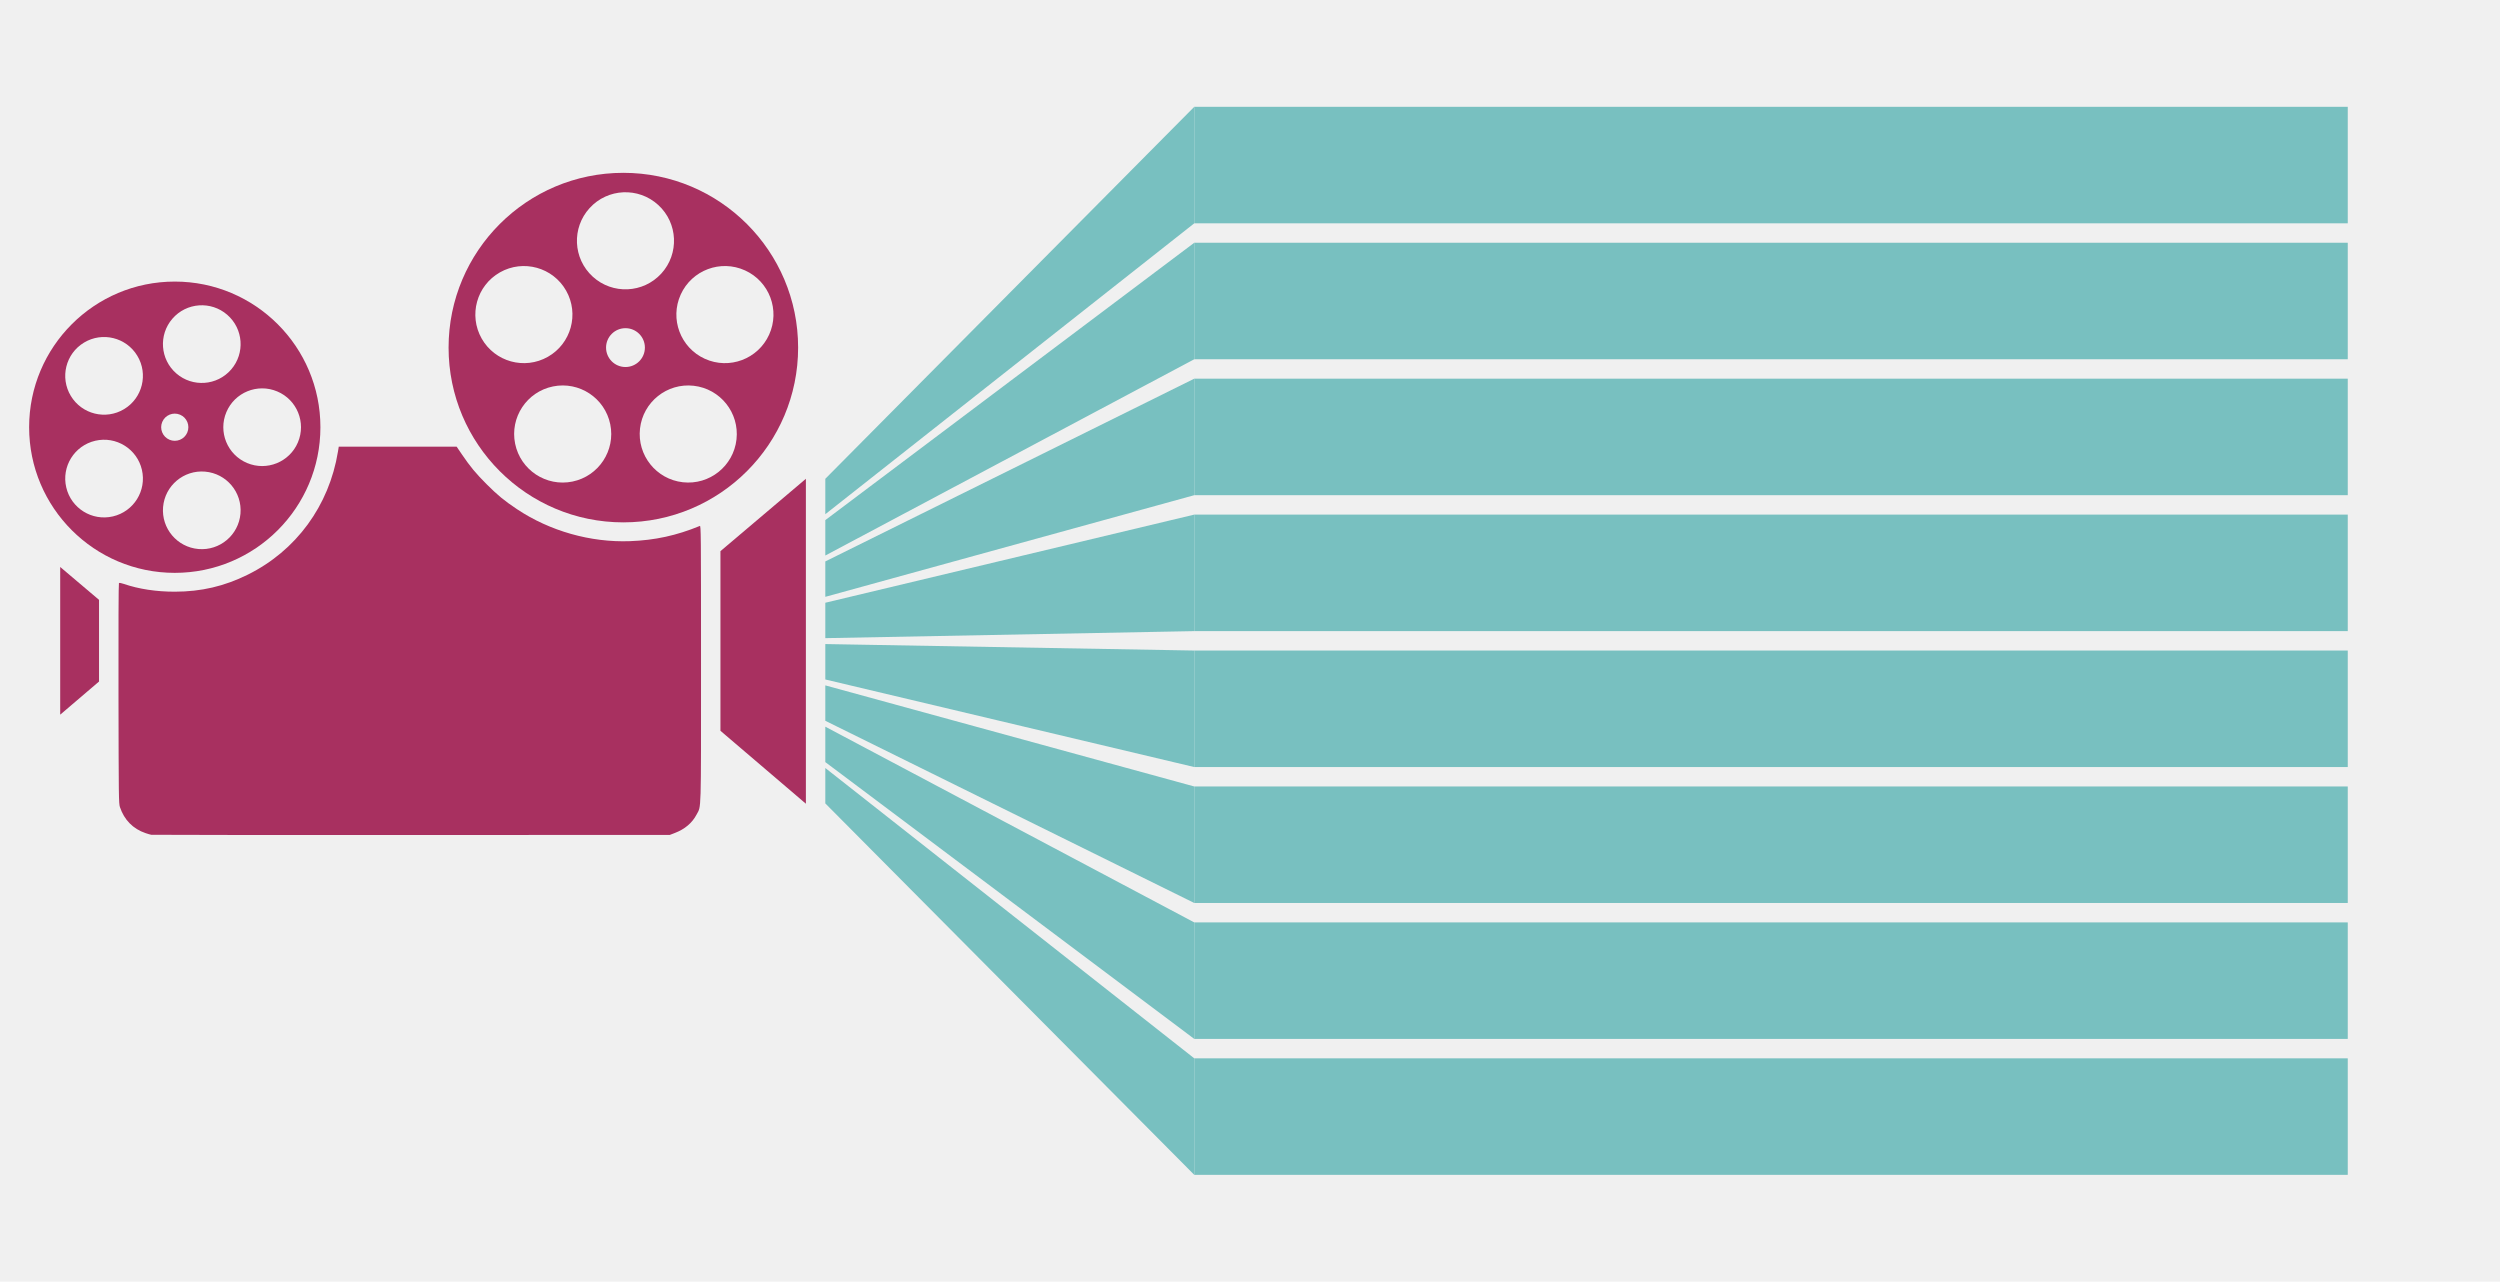
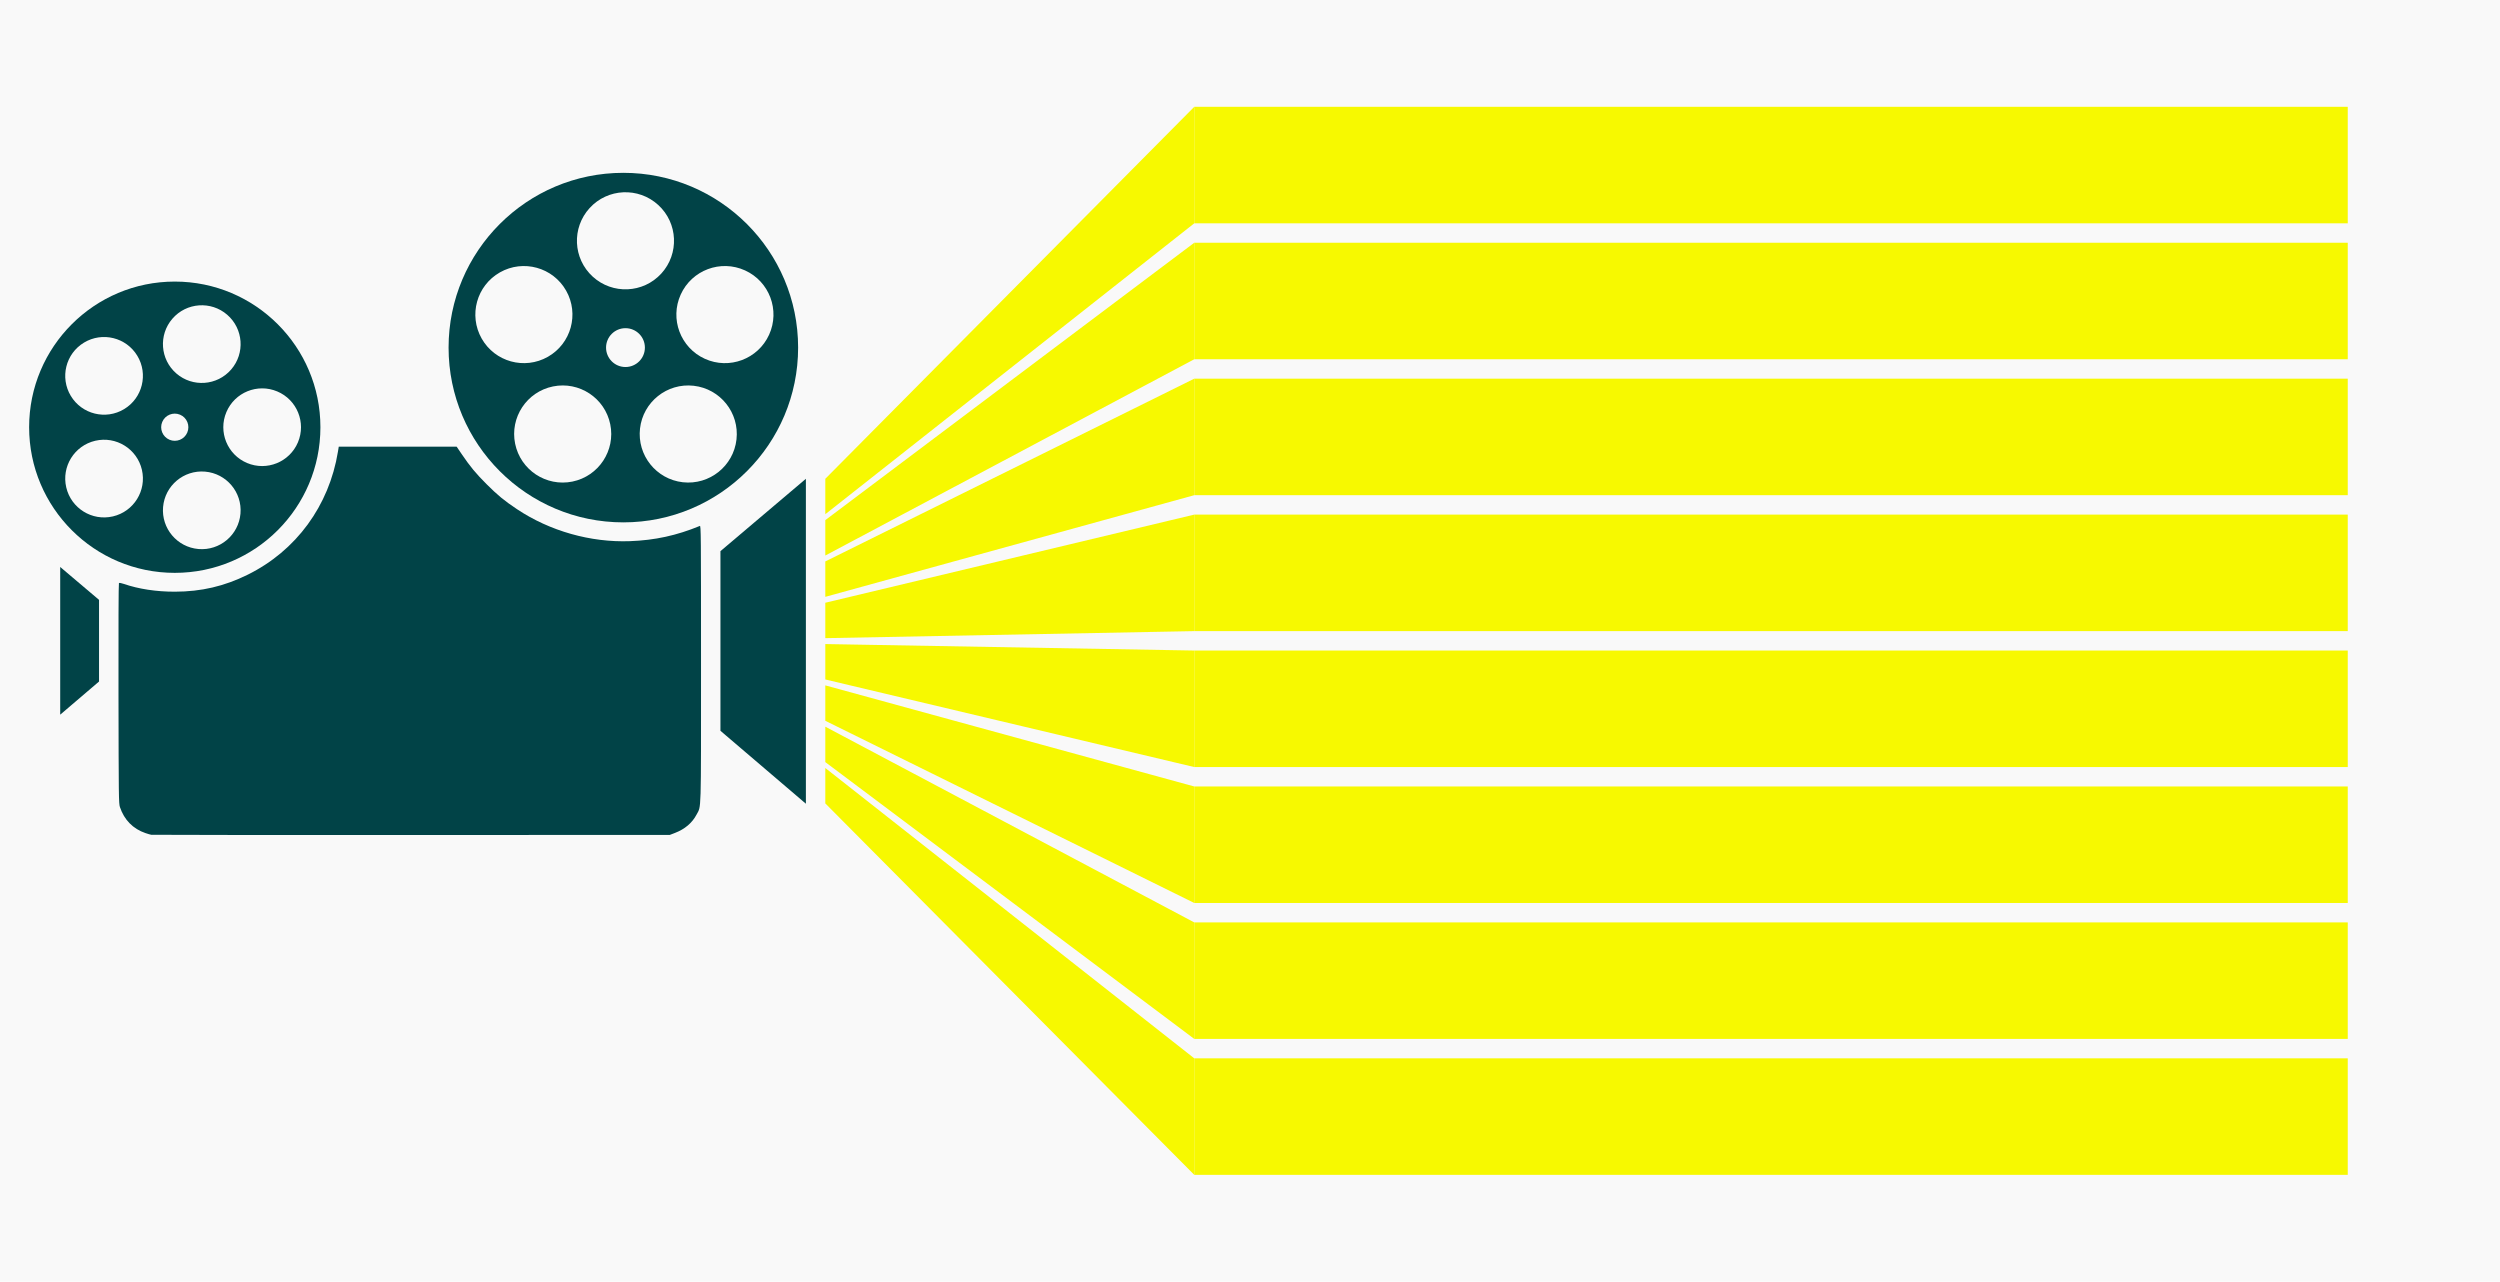
<svg xmlns="http://www.w3.org/2000/svg" width="643.7mm" height="330mm" viewBox="0 0 643.7 330" version="1.1" id="svg1743">
  <defs id="defs1737">
    <filter style="color-interpolation-filters:sRGB" id="filter10159">
      <feFlood flood-opacity="1" flood-color="rgb(0,0,0)" result="flood" id="feFlood10149" />
      <feComposite in="flood" in2="SourceGraphic" operator="in" result="composite1" id="feComposite10151" />
      <feGaussianBlur in="composite1" stdDeviation="1" result="blur" id="feGaussianBlur10153" />
      <feOffset dx="0" dy="0" result="offset" id="feOffset10155" />
      <feComposite in="SourceGraphic" in2="offset" operator="over" result="composite2" id="feComposite10157" />
    </filter>
    <filter style="color-interpolation-filters:sRGB" id="filter10171">
      <feFlood flood-opacity="1" flood-color="rgb(0,0,0)" result="flood" id="feFlood10161" />
      <feComposite in="flood" in2="SourceGraphic" operator="in" result="composite1" id="feComposite10163" />
      <feGaussianBlur in="composite1" stdDeviation="1" result="blur" id="feGaussianBlur10165" />
      <feOffset dx="0" dy="0" result="offset" id="feOffset10167" />
      <feComposite in="SourceGraphic" in2="offset" operator="over" result="composite2" id="feComposite10169" />
    </filter>
    <filter style="color-interpolation-filters:sRGB" id="filter10195">
      <feFlood flood-opacity="1" flood-color="rgb(0,0,0)" result="flood" id="feFlood10185" />
      <feComposite in="flood" in2="SourceGraphic" operator="in" result="composite1" id="feComposite10187" />
      <feGaussianBlur in="composite1" stdDeviation="1" result="blur" id="feGaussianBlur10189" />
      <feOffset dx="0" dy="0" result="offset" id="feOffset10191" />
      <feComposite in="SourceGraphic" in2="offset" operator="over" result="composite2" id="feComposite10193" />
    </filter>
    <filter style="color-interpolation-filters:sRGB" id="filter10291">
      <feFlood flood-opacity="1" flood-color="rgb(0,0,0)" result="flood" id="feFlood10281" />
      <feComposite in="flood" in2="SourceGraphic" operator="out" result="composite1" id="feComposite10283" />
      <feGaussianBlur in="composite1" stdDeviation="1" result="blur" id="feGaussianBlur10285" />
      <feOffset dx="0" dy="0" result="offset" id="feOffset10287" />
      <feComposite in="offset" in2="SourceGraphic" operator="atop" result="composite2" id="feComposite10289" />
    </filter>
    <filter style="color-interpolation-filters:sRGB" id="filter10303">
      <feFlood flood-opacity="1" flood-color="rgb(0,0,0)" result="flood" id="feFlood10293" />
      <feComposite in="flood" in2="SourceGraphic" operator="out" result="composite1" id="feComposite10295" />
      <feGaussianBlur in="composite1" stdDeviation="1" result="blur" id="feGaussianBlur10297" />
      <feOffset dx="0" dy="0" result="offset" id="feOffset10299" />
      <feComposite in="offset" in2="SourceGraphic" operator="atop" result="composite2" id="feComposite10301" />
    </filter>
    <filter style="color-interpolation-filters:sRGB" id="filter10315">
      <feFlood flood-opacity="1" flood-color="rgb(0,0,0)" result="flood" id="feFlood10305" />
      <feComposite in="flood" in2="SourceGraphic" operator="out" result="composite1" id="feComposite10307" />
      <feGaussianBlur in="composite1" stdDeviation="1" result="blur" id="feGaussianBlur10309" />
      <feOffset dx="0" dy="0" result="offset" id="feOffset10311" />
      <feComposite in="offset" in2="SourceGraphic" operator="atop" result="composite2" id="feComposite10313" />
    </filter>
    <filter style="color-interpolation-filters:sRGB" id="filter10327">
      <feFlood flood-opacity="1" flood-color="rgb(0,0,0)" result="flood" id="feFlood10317" />
      <feComposite in="flood" in2="SourceGraphic" operator="out" result="composite1" id="feComposite10319" />
      <feGaussianBlur in="composite1" stdDeviation="1" result="blur" id="feGaussianBlur10321" />
      <feOffset dx="0" dy="0" result="offset" id="feOffset10323" />
      <feComposite in="offset" in2="SourceGraphic" operator="atop" result="composite2" id="feComposite10325" />
    </filter>
    <filter style="color-interpolation-filters:sRGB" id="filter10339">
      <feFlood flood-opacity="1" flood-color="rgb(0,0,0)" result="flood" id="feFlood10329" />
      <feComposite in="flood" in2="SourceGraphic" operator="out" result="composite1" id="feComposite10331" />
      <feGaussianBlur in="composite1" stdDeviation="1" result="blur" id="feGaussianBlur10333" />
      <feOffset dx="0" dy="0" result="offset" id="feOffset10335" />
      <feComposite in="offset" in2="SourceGraphic" operator="atop" result="composite2" id="feComposite10337" />
    </filter>
    <filter style="color-interpolation-filters:sRGB" id="filter10351">
      <feFlood flood-opacity="1" flood-color="rgb(0,0,0)" result="flood" id="feFlood10341" />
      <feComposite in="flood" in2="SourceGraphic" operator="out" result="composite1" id="feComposite10343" />
      <feGaussianBlur in="composite1" stdDeviation="1" result="blur" id="feGaussianBlur10345" />
      <feOffset dx="0" dy="0" result="offset" id="feOffset10347" />
      <feComposite in="offset" in2="SourceGraphic" operator="atop" result="composite2" id="feComposite10349" />
    </filter>
    <filter style="color-interpolation-filters:sRGB" id="filter10207">
      <feFlood flood-opacity="1" flood-color="rgb(0,0,0)" result="flood" id="feFlood10197" />
      <feComposite in="flood" in2="SourceGraphic" operator="in" result="composite1" id="feComposite10199" />
      <feGaussianBlur in="composite1" stdDeviation="1" result="blur" id="feGaussianBlur10201" />
      <feOffset dx="0" dy="0" result="offset" id="feOffset10203" />
      <feComposite in="SourceGraphic" in2="offset" operator="over" result="composite2" id="feComposite10205" />
    </filter>
    <filter style="color-interpolation-filters:sRGB" id="filter10219">
      <feFlood flood-opacity="1" flood-color="rgb(0,0,0)" result="flood" id="feFlood10209" />
      <feComposite in="flood" in2="SourceGraphic" operator="out" result="composite1" id="feComposite10211" />
      <feGaussianBlur in="composite1" stdDeviation="1" result="blur" id="feGaussianBlur10213" />
      <feOffset dx="0" dy="0" result="offset" id="feOffset10215" />
      <feComposite in="offset" in2="SourceGraphic" operator="atop" result="composite2" id="feComposite10217" />
    </filter>
    <filter style="color-interpolation-filters:sRGB" id="filter10231">
      <feFlood flood-opacity="1" flood-color="rgb(0,0,0)" result="flood" id="feFlood10221" />
      <feComposite in="flood" in2="SourceGraphic" operator="out" result="composite1" id="feComposite10223" />
      <feGaussianBlur in="composite1" stdDeviation="1" result="blur" id="feGaussianBlur10225" />
      <feOffset dx="0" dy="0" result="offset" id="feOffset10227" />
      <feComposite in="offset" in2="SourceGraphic" operator="atop" result="composite2" id="feComposite10229" />
    </filter>
    <filter style="color-interpolation-filters:sRGB" id="filter10243">
      <feFlood flood-opacity="1" flood-color="rgb(0,0,0)" result="flood" id="feFlood10233" />
      <feComposite in="flood" in2="SourceGraphic" operator="out" result="composite1" id="feComposite10235" />
      <feGaussianBlur in="composite1" stdDeviation="1" result="blur" id="feGaussianBlur10237" />
      <feOffset dx="0" dy="0" result="offset" id="feOffset10239" />
      <feComposite in="offset" in2="SourceGraphic" operator="atop" result="composite2" id="feComposite10241" />
    </filter>
    <filter style="color-interpolation-filters:sRGB" id="filter10255">
      <feFlood flood-opacity="1" flood-color="rgb(0,0,0)" result="flood" id="feFlood10245" />
      <feComposite in="flood" in2="SourceGraphic" operator="out" result="composite1" id="feComposite10247" />
      <feGaussianBlur in="composite1" stdDeviation="1" result="blur" id="feGaussianBlur10249" />
      <feOffset dx="0" dy="0" result="offset" id="feOffset10251" />
      <feComposite in="offset" in2="SourceGraphic" operator="atop" result="composite2" id="feComposite10253" />
    </filter>
    <filter style="color-interpolation-filters:sRGB" id="filter10267">
      <feFlood flood-opacity="1" flood-color="rgb(0,0,0)" result="flood" id="feFlood10257" />
      <feComposite in="flood" in2="SourceGraphic" operator="out" result="composite1" id="feComposite10259" />
      <feGaussianBlur in="composite1" stdDeviation="1" result="blur" id="feGaussianBlur10261" />
      <feOffset dx="0" dy="0" result="offset" id="feOffset10263" />
      <feComposite in="offset" in2="SourceGraphic" operator="atop" result="composite2" id="feComposite10265" />
    </filter>
    <filter style="color-interpolation-filters:sRGB" id="filter10279">
      <feFlood flood-opacity="1" flood-color="rgb(0,0,0)" result="flood" id="feFlood10269" />
      <feComposite in="flood" in2="SourceGraphic" operator="out" result="composite1" id="feComposite10271" />
      <feGaussianBlur in="composite1" stdDeviation="1" result="blur" id="feGaussianBlur10273" />
      <feOffset dx="0" dy="0" result="offset" id="feOffset10275" />
      <feComposite in="offset" in2="SourceGraphic" operator="atop" result="composite2" id="feComposite10277" />
    </filter>
    <filter style="color-interpolation-filters:sRGB" id="filter10639">
      <feFlood flood-opacity="1" flood-color="rgb(0,0,0)" result="flood" id="feFlood10629" />
      <feComposite in="flood" in2="SourceGraphic" operator="in" result="composite1" id="feComposite10631" />
      <feGaussianBlur in="composite1" stdDeviation="1" result="blur" id="feGaussianBlur10633" />
      <feOffset dx="0" dy="0" result="offset" id="feOffset10635" />
      <feComposite in="SourceGraphic" in2="offset" operator="over" result="composite2" id="feComposite10637" />
    </filter>
    <filter style="color-interpolation-filters:sRGB" id="filter10363">
      <feFlood flood-opacity="1" flood-color="rgb(0,0,0)" result="flood" id="feFlood10353" />
      <feComposite in="flood" in2="SourceGraphic" operator="out" result="composite1" id="feComposite10355" />
      <feGaussianBlur in="composite1" stdDeviation="0.5" result="blur" id="feGaussianBlur10357" />
      <feOffset dx="0" dy="0" result="offset" id="feOffset10359" />
      <feComposite in="offset" in2="SourceGraphic" operator="atop" result="composite2" id="feComposite10361" />
    </filter>
    <filter style="color-interpolation-filters:sRGB" id="filter10627">
      <feFlood flood-opacity="1" flood-color="rgb(0,0,0)" result="flood" id="feFlood10617" />
      <feComposite in="flood" in2="SourceGraphic" operator="out" result="composite1" id="feComposite10619" />
      <feGaussianBlur in="composite1" stdDeviation="0.2" result="blur" id="feGaussianBlur10621" />
      <feOffset dx="0" dy="0" result="offset" id="feOffset10623" />
      <feComposite in="offset" in2="SourceGraphic" operator="atop" result="composite2" id="feComposite10625" />
    </filter>
    <filter style="color-interpolation-filters:sRGB" id="filter10399">
      <feFlood flood-opacity="1" flood-color="rgb(0,0,0)" result="flood" id="feFlood10389" />
      <feComposite in="flood" in2="SourceGraphic" operator="in" result="composite1" id="feComposite10391" />
      <feGaussianBlur in="composite1" stdDeviation="1" result="blur" id="feGaussianBlur10393" />
      <feOffset dx="0" dy="0" result="offset" id="feOffset10395" />
      <feComposite in="SourceGraphic" in2="offset" operator="over" result="composite2" id="feComposite10397" />
    </filter>
    <filter style="color-interpolation-filters:sRGB" id="filter10159-9">
      <feFlood flood-opacity="1" flood-color="rgb(0,0,0)" result="flood" id="feFlood10149-5" />
      <feComposite in="flood" in2="SourceGraphic" operator="in" result="composite1" id="feComposite10151-9" />
      <feGaussianBlur in="composite1" stdDeviation="1" result="blur" id="feGaussianBlur10153-7" />
      <feOffset dx="0" dy="0" result="offset" id="feOffset10155-9" />
      <feComposite in="SourceGraphic" in2="offset" operator="over" result="composite2" id="feComposite10157-9" />
    </filter>
    <filter style="color-interpolation-filters:sRGB" id="filter10171-0">
      <feFlood flood-opacity="1" flood-color="rgb(0,0,0)" result="flood" id="feFlood10161-5" />
      <feComposite in="flood" in2="SourceGraphic" operator="in" result="composite1" id="feComposite10163-2" />
      <feGaussianBlur in="composite1" stdDeviation="1" result="blur" id="feGaussianBlur10165-1" />
      <feOffset dx="0" dy="0" result="offset" id="feOffset10167-0" />
      <feComposite in="SourceGraphic" in2="offset" operator="over" result="composite2" id="feComposite10169-2" />
    </filter>
    <filter style="color-interpolation-filters:sRGB" id="filter10195-0">
      <feFlood flood-opacity="1" flood-color="rgb(0,0,0)" result="flood" id="feFlood10185-6" />
      <feComposite in="flood" in2="SourceGraphic" operator="in" result="composite1" id="feComposite10187-3" />
      <feGaussianBlur in="composite1" stdDeviation="1" result="blur" id="feGaussianBlur10189-6" />
      <feOffset dx="0" dy="0" result="offset" id="feOffset10191-9" />
      <feComposite in="SourceGraphic" in2="offset" operator="over" result="composite2" id="feComposite10193-4" />
    </filter>
    <filter style="color-interpolation-filters:sRGB" id="filter10291-8">
      <feFlood flood-opacity="1" flood-color="rgb(0,0,0)" result="flood" id="feFlood10281-4" />
      <feComposite in="flood" in2="SourceGraphic" operator="out" result="composite1" id="feComposite10283-0" />
      <feGaussianBlur in="composite1" stdDeviation="1" result="blur" id="feGaussianBlur10285-8" />
      <feOffset dx="0" dy="0" result="offset" id="feOffset10287-4" />
      <feComposite in="offset" in2="SourceGraphic" operator="atop" result="composite2" id="feComposite10289-4" />
    </filter>
    <filter style="color-interpolation-filters:sRGB" id="filter10303-8">
      <feFlood flood-opacity="1" flood-color="rgb(0,0,0)" result="flood" id="feFlood10293-2" />
      <feComposite in="flood" in2="SourceGraphic" operator="out" result="composite1" id="feComposite10295-4" />
      <feGaussianBlur in="composite1" stdDeviation="1" result="blur" id="feGaussianBlur10297-2" />
      <feOffset dx="0" dy="0" result="offset" id="feOffset10299-7" />
      <feComposite in="offset" in2="SourceGraphic" operator="atop" result="composite2" id="feComposite10301-7" />
    </filter>
    <filter style="color-interpolation-filters:sRGB" id="filter10315-9">
      <feFlood flood-opacity="1" flood-color="rgb(0,0,0)" result="flood" id="feFlood10305-9" />
      <feComposite in="flood" in2="SourceGraphic" operator="out" result="composite1" id="feComposite10307-3" />
      <feGaussianBlur in="composite1" stdDeviation="1" result="blur" id="feGaussianBlur10309-9" />
      <feOffset dx="0" dy="0" result="offset" id="feOffset10311-8" />
      <feComposite in="offset" in2="SourceGraphic" operator="atop" result="composite2" id="feComposite10313-4" />
    </filter>
    <filter style="color-interpolation-filters:sRGB" id="filter10327-0">
      <feFlood flood-opacity="1" flood-color="rgb(0,0,0)" result="flood" id="feFlood10317-8" />
      <feComposite in="flood" in2="SourceGraphic" operator="out" result="composite1" id="feComposite10319-0" />
      <feGaussianBlur in="composite1" stdDeviation="1" result="blur" id="feGaussianBlur10321-5" />
      <feOffset dx="0" dy="0" result="offset" id="feOffset10323-9" />
      <feComposite in="offset" in2="SourceGraphic" operator="atop" result="composite2" id="feComposite10325-0" />
    </filter>
    <filter style="color-interpolation-filters:sRGB" id="filter10339-9">
      <feFlood flood-opacity="1" flood-color="rgb(0,0,0)" result="flood" id="feFlood10329-1" />
      <feComposite in="flood" in2="SourceGraphic" operator="out" result="composite1" id="feComposite10331-8" />
      <feGaussianBlur in="composite1" stdDeviation="1" result="blur" id="feGaussianBlur10333-2" />
      <feOffset dx="0" dy="0" result="offset" id="feOffset10335-8" />
      <feComposite in="offset" in2="SourceGraphic" operator="atop" result="composite2" id="feComposite10337-7" />
    </filter>
    <filter style="color-interpolation-filters:sRGB" id="filter10351-6">
      <feFlood flood-opacity="1" flood-color="rgb(0,0,0)" result="flood" id="feFlood10341-8" />
      <feComposite in="flood" in2="SourceGraphic" operator="out" result="composite1" id="feComposite10343-4" />
      <feGaussianBlur in="composite1" stdDeviation="1" result="blur" id="feGaussianBlur10345-8" />
      <feOffset dx="0" dy="0" result="offset" id="feOffset10347-9" />
      <feComposite in="offset" in2="SourceGraphic" operator="atop" result="composite2" id="feComposite10349-8" />
    </filter>
    <filter style="color-interpolation-filters:sRGB" id="filter10207-3">
      <feFlood flood-opacity="1" flood-color="rgb(0,0,0)" result="flood" id="feFlood10197-7" />
      <feComposite in="flood" in2="SourceGraphic" operator="in" result="composite1" id="feComposite10199-0" />
      <feGaussianBlur in="composite1" stdDeviation="1" result="blur" id="feGaussianBlur10201-7" />
      <feOffset dx="0" dy="0" result="offset" id="feOffset10203-1" />
      <feComposite in="SourceGraphic" in2="offset" operator="over" result="composite2" id="feComposite10205-9" />
    </filter>
    <filter style="color-interpolation-filters:sRGB" id="filter10219-6">
      <feFlood flood-opacity="1" flood-color="rgb(0,0,0)" result="flood" id="feFlood10209-3" />
      <feComposite in="flood" in2="SourceGraphic" operator="out" result="composite1" id="feComposite10211-0" />
      <feGaussianBlur in="composite1" stdDeviation="1" result="blur" id="feGaussianBlur10213-1" />
      <feOffset dx="0" dy="0" result="offset" id="feOffset10215-4" />
      <feComposite in="offset" in2="SourceGraphic" operator="atop" result="composite2" id="feComposite10217-8" />
    </filter>
    <filter style="color-interpolation-filters:sRGB" id="filter10231-6">
      <feFlood flood-opacity="1" flood-color="rgb(0,0,0)" result="flood" id="feFlood10221-6" />
      <feComposite in="flood" in2="SourceGraphic" operator="out" result="composite1" id="feComposite10223-6" />
      <feGaussianBlur in="composite1" stdDeviation="1" result="blur" id="feGaussianBlur10225-6" />
      <feOffset dx="0" dy="0" result="offset" id="feOffset10227-1" />
      <feComposite in="offset" in2="SourceGraphic" operator="atop" result="composite2" id="feComposite10229-7" />
    </filter>
    <filter style="color-interpolation-filters:sRGB" id="filter10243-8">
      <feFlood flood-opacity="1" flood-color="rgb(0,0,0)" result="flood" id="feFlood10233-2" />
      <feComposite in="flood" in2="SourceGraphic" operator="out" result="composite1" id="feComposite10235-9" />
      <feGaussianBlur in="composite1" stdDeviation="1" result="blur" id="feGaussianBlur10237-6" />
      <feOffset dx="0" dy="0" result="offset" id="feOffset10239-5" />
      <feComposite in="offset" in2="SourceGraphic" operator="atop" result="composite2" id="feComposite10241-9" />
    </filter>
    <filter style="color-interpolation-filters:sRGB" id="filter10255-4">
      <feFlood flood-opacity="1" flood-color="rgb(0,0,0)" result="flood" id="feFlood10245-3" />
      <feComposite in="flood" in2="SourceGraphic" operator="out" result="composite1" id="feComposite10247-7" />
      <feGaussianBlur in="composite1" stdDeviation="1" result="blur" id="feGaussianBlur10249-8" />
      <feOffset dx="0" dy="0" result="offset" id="feOffset10251-2" />
      <feComposite in="offset" in2="SourceGraphic" operator="atop" result="composite2" id="feComposite10253-8" />
    </filter>
    <filter style="color-interpolation-filters:sRGB" id="filter10267-8">
      <feFlood flood-opacity="1" flood-color="rgb(0,0,0)" result="flood" id="feFlood10257-7" />
      <feComposite in="flood" in2="SourceGraphic" operator="out" result="composite1" id="feComposite10259-6" />
      <feGaussianBlur in="composite1" stdDeviation="1" result="blur" id="feGaussianBlur10261-0" />
      <feOffset dx="0" dy="0" result="offset" id="feOffset10263-4" />
      <feComposite in="offset" in2="SourceGraphic" operator="atop" result="composite2" id="feComposite10265-9" />
    </filter>
    <filter style="color-interpolation-filters:sRGB" id="filter10279-1">
      <feFlood flood-opacity="1" flood-color="rgb(0,0,0)" result="flood" id="feFlood10269-2" />
      <feComposite in="flood" in2="SourceGraphic" operator="out" result="composite1" id="feComposite10271-2" />
      <feGaussianBlur in="composite1" stdDeviation="1" result="blur" id="feGaussianBlur10273-2" />
      <feOffset dx="0" dy="0" result="offset" id="feOffset10275-4" />
      <feComposite in="offset" in2="SourceGraphic" operator="atop" result="composite2" id="feComposite10277-6" />
    </filter>
    <filter style="color-interpolation-filters:sRGB" id="filter10639-0">
      <feFlood flood-opacity="1" flood-color="rgb(0,0,0)" result="flood" id="feFlood10629-2" />
      <feComposite in="flood" in2="SourceGraphic" operator="in" result="composite1" id="feComposite10631-3" />
      <feGaussianBlur in="composite1" stdDeviation="1" result="blur" id="feGaussianBlur10633-9" />
      <feOffset dx="0" dy="0" result="offset" id="feOffset10635-8" />
      <feComposite in="SourceGraphic" in2="offset" operator="over" result="composite2" id="feComposite10637-6" />
    </filter>
    <filter style="color-interpolation-filters:sRGB" id="filter10363-8">
      <feFlood flood-opacity="1" flood-color="rgb(0,0,0)" result="flood" id="feFlood10353-6" />
      <feComposite in="flood" in2="SourceGraphic" operator="out" result="composite1" id="feComposite10355-9" />
      <feGaussianBlur in="composite1" stdDeviation="0.5" result="blur" id="feGaussianBlur10357-7" />
      <feOffset dx="0" dy="0" result="offset" id="feOffset10359-2" />
      <feComposite in="offset" in2="SourceGraphic" operator="atop" result="composite2" id="feComposite10361-6" />
    </filter>
    <filter style="color-interpolation-filters:sRGB" id="filter10627-8">
      <feFlood flood-opacity="1" flood-color="rgb(0,0,0)" result="flood" id="feFlood10617-8" />
      <feComposite in="flood" in2="SourceGraphic" operator="out" result="composite1" id="feComposite10619-9" />
      <feGaussianBlur in="composite1" stdDeviation="0.2" result="blur" id="feGaussianBlur10621-8" />
      <feOffset dx="0" dy="0" result="offset" id="feOffset10623-8" />
      <feComposite in="offset" in2="SourceGraphic" operator="atop" result="composite2" id="feComposite10625-1" />
    </filter>
  </defs>
  <g id="layer1" transform="translate(320.3381,16.16667)">
-     <rect style="opacity:1;fill:#f0f0f0;fill-opacity:1;fill-rule:nonzero;stroke-width:0.265;paint-order:stroke fill markers;" id="rect3083" width="643.7" height="330" x="-320.338" y="-16.167" />
-     <g transform="translate(-309.8381,26.3333)" style="display:inline;" id="g5594">
-       <g id="g5349" style="">
-         <path id="path5083" d="m 5,141.515 v -38.03 l 10,8.468 v 21.025 z" style="fill:#a83060;fill-opacity:1;fill-rule:evenodd;stroke:none;stroke-width:0.265px;stroke-linecap:butt;stroke-linejoin:miter;stroke-opacity:1;" />
-         <rect style="display:none;opacity:1;fill:#f03c02;fill-opacity:1;fill-rule:nonzero;stroke:none;stroke-width:0.1;stroke-linecap:round;stroke-linejoin:round;stroke-miterlimit:4;stroke-dasharray:none;stroke-dashoffset:0;stroke-opacity:1;paint-order:markers stroke fill;" id="rect1475" width="150" height="100" x="20" y="72.5" ry="10" rx="10" />
-         <path style="fill:#a83060;fill-opacity:1;fill-rule:evenodd;stroke:none;stroke-width:0.265px;stroke-linecap:butt;stroke-linejoin:miter;stroke-opacity:1;" d="M 197,164.446 V 80.779 L 175,99.41 v 46.255 z" id="path1487" />
+     <rect style="opacity:1;fill:#f9f9f9;fill-opacity:1;fill-rule:nonzero;stroke-width:0.265;paint-order:stroke fill markers" id="rect3083" width="643.7" height="330" x="-320.338" y="-16.167" />
+     <g transform="translate(-309.8381,26.3333)" style="display:inline" id="g5594">
+       <g id="g5349">
+         <path id="path5083" d="m 5,141.515 v -38.03 l 10,8.468 v 21.025 z" style="fill:#014347;fill-opacity:1;fill-rule:evenodd;stroke:none;stroke-width:0.265px;stroke-linecap:butt;stroke-linejoin:miter;stroke-opacity:1" />
+         <rect style="display:none;opacity:1;fill:#f03c02;fill-opacity:1;fill-rule:nonzero;stroke:none;stroke-width:0.1;stroke-linecap:round;stroke-linejoin:round;stroke-miterlimit:4;stroke-dasharray:none;stroke-dashoffset:0;stroke-opacity:1;paint-order:markers stroke fill" id="rect1475" width="150" height="100" x="20" y="72.5" ry="10" rx="10" />
+         <path style="fill:#014347;fill-opacity:1;fill-rule:evenodd;stroke:none;stroke-width:0.265px;stroke-linecap:butt;stroke-linejoin:miter;stroke-opacity:1" d="M 197,164.446 V 80.779 L 175,99.41 v 46.255 z" id="path1487" />
      </g>
-       <g id="g5454" style="">
-         <circle style="opacity:1;fill:#f0f0f0;fill-opacity:1;fill-rule:nonzero;stroke:none;stroke-width:0.1;stroke-linecap:round;stroke-linejoin:round;stroke-miterlimit:4;stroke-dasharray:none;stroke-dashoffset:0;stroke-opacity:1;paint-order:markers stroke fill;" id="path5336" cx="34.5" cy="67.5" r="42.5" />
-         <circle r="37.5" cy="67.5" cx="34.5" id="circle5338" style="opacity:1;fill:#a83060;fill-opacity:1;fill-rule:nonzero;stroke:none;stroke-width:0.1;stroke-linecap:round;stroke-linejoin:round;stroke-miterlimit:4;stroke-dasharray:none;stroke-dashoffset:0;stroke-opacity:1;paint-order:markers stroke fill;" />
-         <circle r="3.5" cy="-58.028" cx="48.778" id="circle1029" style="opacity:1;fill:#f0f0f0;fill-opacity:1;fill-rule:nonzero;stroke:none;stroke-width:5;stroke-linecap:round;stroke-linejoin:round;stroke-miterlimit:4;stroke-dasharray:none;stroke-dashoffset:0;stroke-opacity:1;paint-order:markers stroke fill;" transform="rotate(112.8776)" />
-         <circle r="10" cy="-78.758" cx="40.031" id="circle1025" style="opacity:1;fill:#f0f0f0;fill-opacity:1;fill-rule:nonzero;stroke:none;stroke-width:5;stroke-linecap:round;stroke-linejoin:round;stroke-miterlimit:4;stroke-dasharray:none;stroke-dashoffset:0;stroke-opacity:1;paint-order:markers stroke fill;" transform="rotate(112.8776)" />
-         <circle transform="rotate(40.87761)" style="opacity:1;fill:#f0f0f0;fill-opacity:1;fill-rule:nonzero;stroke:none;stroke-width:5;stroke-linecap:round;stroke-linejoin:round;stroke-miterlimit:4;stroke-dasharray:none;stroke-dashoffset:0;stroke-opacity:1;paint-order:markers stroke fill;" id="circle5414" cx="61.514" cy="7.729" r="10" />
-         <circle transform="rotate(-31.12239)" style="opacity:1;fill:#f0f0f0;fill-opacity:1;fill-rule:nonzero;stroke:none;stroke-width:5;stroke-linecap:round;stroke-linejoin:round;stroke-miterlimit:4;stroke-dasharray:none;stroke-dashoffset:0;stroke-opacity:1;paint-order:markers stroke fill;" id="circle5428" cx="-14.102" cy="54.886" r="10" />
-         <circle r="10" cy="-2.456" cx="-82.317" id="circle5422" style="opacity:1;fill:#f0f0f0;fill-opacity:1;fill-rule:nonzero;stroke:none;stroke-width:5;stroke-linecap:round;stroke-linejoin:round;stroke-miterlimit:4;stroke-dasharray:none;stroke-dashoffset:0;stroke-opacity:1;paint-order:markers stroke fill;" transform="rotate(-103.1224)" />
-         <circle r="10" cy="-85.052" cx="-48.862" id="circle5434" style="opacity:1;fill:#f0f0f0;fill-opacity:1;fill-rule:nonzero;stroke:none;stroke-width:5;stroke-linecap:round;stroke-linejoin:round;stroke-miterlimit:4;stroke-dasharray:none;stroke-dashoffset:0;stroke-opacity:1;paint-order:markers stroke fill;" transform="rotate(-175.1224)" />
+       <g id="g5454">
+         <circle style="opacity:1;fill:#f9f9f9;fill-opacity:1;fill-rule:nonzero;stroke:none;stroke-width:0.1;stroke-linecap:round;stroke-linejoin:round;stroke-miterlimit:4;stroke-dasharray:none;stroke-dashoffset:0;stroke-opacity:1;paint-order:markers stroke fill" id="path5336" cx="34.5" cy="67.5" r="42.5" />
+         <circle r="37.5" cy="67.5" cx="34.5" id="circle5338" style="opacity:1;fill:#014347;fill-opacity:1;fill-rule:nonzero;stroke:none;stroke-width:0.1;stroke-linecap:round;stroke-linejoin:round;stroke-miterlimit:4;stroke-dasharray:none;stroke-dashoffset:0;stroke-opacity:1;paint-order:markers stroke fill" />
+         <circle r="3.5" cy="-58.028" cx="48.778" id="circle1029" style="opacity:1;fill:#f9f9f9;fill-opacity:1;fill-rule:nonzero;stroke:none;stroke-width:5;stroke-linecap:round;stroke-linejoin:round;stroke-miterlimit:4;stroke-dasharray:none;stroke-dashoffset:0;stroke-opacity:1;paint-order:markers stroke fill" transform="rotate(112.8776)" />
+         <circle r="10" cy="-78.758" cx="40.031" id="circle1025" style="opacity:1;fill:#f9f9f9;fill-opacity:1;fill-rule:nonzero;stroke:none;stroke-width:5;stroke-linecap:round;stroke-linejoin:round;stroke-miterlimit:4;stroke-dasharray:none;stroke-dashoffset:0;stroke-opacity:1;paint-order:markers stroke fill" transform="rotate(112.8776)" />
+         <circle transform="rotate(40.87761)" style="opacity:1;fill:#f9f9f9;fill-opacity:1;fill-rule:nonzero;stroke:none;stroke-width:5;stroke-linecap:round;stroke-linejoin:round;stroke-miterlimit:4;stroke-dasharray:none;stroke-dashoffset:0;stroke-opacity:1;paint-order:markers stroke fill" id="circle5414" cx="61.514" cy="7.729" r="10" />
+         <circle transform="rotate(-31.12239)" style="opacity:1;fill:#f9f9f9;fill-opacity:1;fill-rule:nonzero;stroke:none;stroke-width:5;stroke-linecap:round;stroke-linejoin:round;stroke-miterlimit:4;stroke-dasharray:none;stroke-dashoffset:0;stroke-opacity:1;paint-order:markers stroke fill" id="circle5428" cx="-14.102" cy="54.886" r="10" />
+         <circle r="10" cy="-2.456" cx="-82.317" id="circle5422" style="opacity:1;fill:#f9f9f9;fill-opacity:1;fill-rule:nonzero;stroke:none;stroke-width:5;stroke-linecap:round;stroke-linejoin:round;stroke-miterlimit:4;stroke-dasharray:none;stroke-dashoffset:0;stroke-opacity:1;paint-order:markers stroke fill" transform="rotate(-103.1224)" />
+         <circle r="10" cy="-85.052" cx="-48.862" id="circle5434" style="opacity:1;fill:#f9f9f9;fill-opacity:1;fill-rule:nonzero;stroke:none;stroke-width:5;stroke-linecap:round;stroke-linejoin:round;stroke-miterlimit:4;stroke-dasharray:none;stroke-dashoffset:0;stroke-opacity:1;paint-order:markers stroke fill" transform="rotate(-175.1224)" />
      </g>
-       <g id="g5402" style="">
-         <circle style="opacity:1;fill:#f0f0f0;fill-opacity:1;fill-rule:nonzero;stroke:none;stroke-width:0.1;stroke-linecap:round;stroke-linejoin:round;stroke-miterlimit:4;stroke-dasharray:none;stroke-dashoffset:0;stroke-opacity:1;paint-order:markers stroke fill;" id="path5097" cx="150" cy="47" r="50" />
-         <circle r="45" cy="47" cx="150" id="circle5340" style="opacity:1;fill:#a83060;fill-opacity:1;fill-rule:nonzero;stroke:none;stroke-width:0.1;stroke-linecap:round;stroke-linejoin:round;stroke-miterlimit:4;stroke-dasharray:none;stroke-dashoffset:0;stroke-opacity:1;paint-order:markers stroke fill;" />
-         <circle style="opacity:1;fill:#f0f0f0;fill-opacity:1;fill-rule:nonzero;stroke:none;stroke-width:5;stroke-linecap:round;stroke-linejoin:round;stroke-miterlimit:4;stroke-dasharray:none;stroke-dashoffset:0;stroke-opacity:1;paint-order:markers stroke fill;" id="path925" cx="150.547" cy="47" r="5" />
-         <circle id="circle5381" style="opacity:1;fill:#f0f0f0;fill-opacity:1;fill-rule:nonzero;stroke:none;stroke-width:5;stroke-linecap:round;stroke-linejoin:round;stroke-miterlimit:4;stroke-dasharray:none;stroke-dashoffset:0;stroke-opacity:1;paint-order:markers stroke fill;" transform="rotate(-155.5691)" cx="-176.306" cy="37.802" r="12.5" />
-         <circle id="circle933" style="opacity:1;fill:#f0f0f0;fill-opacity:1;fill-rule:nonzero;stroke:none;stroke-width:5;stroke-linecap:round;stroke-linejoin:round;stroke-miterlimit:4;stroke-dasharray:none;stroke-dashoffset:0;stroke-opacity:1;paint-order:markers stroke fill;" transform="rotate(132.4309)" cx="-87.181" cy="-124.274" r="12.5" />
-         <circle r="12.5" cy="-89.192" cx="94.872" transform="rotate(60.43086)" style="opacity:1;fill:#f0f0f0;fill-opacity:1;fill-rule:nonzero;stroke:none;stroke-width:5;stroke-linecap:round;stroke-linejoin:round;stroke-miterlimit:4;stroke-dasharray:none;stroke-dashoffset:0;stroke-opacity:1;paint-order:markers stroke fill;" id="circle5363" />
-         <circle id="circle5369" style="opacity:1;fill:#f0f0f0;fill-opacity:1;fill-rule:nonzero;stroke:none;stroke-width:5;stroke-linecap:round;stroke-linejoin:round;stroke-miterlimit:4;stroke-dasharray:none;stroke-dashoffset:0;stroke-opacity:1;paint-order:markers stroke fill;" transform="rotate(-11.56914)" cx="117.765" cy="94.792" r="12.5" />
-         <circle r="12.5" cy="173.418" cx="-50.14" transform="rotate(-83.56914)" style="opacity:1;fill:#f0f0f0;fill-opacity:1;fill-rule:nonzero;stroke:none;stroke-width:5;stroke-linecap:round;stroke-linejoin:round;stroke-miterlimit:4;stroke-dasharray:none;stroke-dashoffset:0;stroke-opacity:1;paint-order:markers stroke fill;" id="circle5375" />
+       <g id="g5402">
+         <circle style="opacity:1;fill:#f9f9f9;fill-opacity:1;fill-rule:nonzero;stroke:none;stroke-width:0.1;stroke-linecap:round;stroke-linejoin:round;stroke-miterlimit:4;stroke-dasharray:none;stroke-dashoffset:0;stroke-opacity:1;paint-order:markers stroke fill" id="path5097" cx="150" cy="47" r="50" />
+         <circle r="45" cy="47" cx="150" id="circle5340" style="opacity:1;fill:#014347;fill-opacity:1;fill-rule:nonzero;stroke:none;stroke-width:0.1;stroke-linecap:round;stroke-linejoin:round;stroke-miterlimit:4;stroke-dasharray:none;stroke-dashoffset:0;stroke-opacity:1;paint-order:markers stroke fill" />
+         <circle style="opacity:1;fill:#f9f9f9;fill-opacity:1;fill-rule:nonzero;stroke:none;stroke-width:5;stroke-linecap:round;stroke-linejoin:round;stroke-miterlimit:4;stroke-dasharray:none;stroke-dashoffset:0;stroke-opacity:1;paint-order:markers stroke fill" id="path925" cx="150.547" cy="47" r="5" />
+         <circle id="circle5381" style="opacity:1;fill:#f9f9f9;fill-opacity:1;fill-rule:nonzero;stroke:none;stroke-width:5;stroke-linecap:round;stroke-linejoin:round;stroke-miterlimit:4;stroke-dasharray:none;stroke-dashoffset:0;stroke-opacity:1;paint-order:markers stroke fill" transform="rotate(-155.5691)" cx="-176.306" cy="37.802" r="12.5" />
+         <circle id="circle933" style="opacity:1;fill:#f9f9f9;fill-opacity:1;fill-rule:nonzero;stroke:none;stroke-width:5;stroke-linecap:round;stroke-linejoin:round;stroke-miterlimit:4;stroke-dasharray:none;stroke-dashoffset:0;stroke-opacity:1;paint-order:markers stroke fill" transform="rotate(132.4309)" cx="-87.181" cy="-124.274" r="12.5" />
+         <circle r="12.5" cy="-89.192" cx="94.872" transform="rotate(60.43086)" style="opacity:1;fill:#f9f9f9;fill-opacity:1;fill-rule:nonzero;stroke:none;stroke-width:5;stroke-linecap:round;stroke-linejoin:round;stroke-miterlimit:4;stroke-dasharray:none;stroke-dashoffset:0;stroke-opacity:1;paint-order:markers stroke fill" id="circle5363" />
+         <circle id="circle5369" style="opacity:1;fill:#f9f9f9;fill-opacity:1;fill-rule:nonzero;stroke:none;stroke-width:5;stroke-linecap:round;stroke-linejoin:round;stroke-miterlimit:4;stroke-dasharray:none;stroke-dashoffset:0;stroke-opacity:1;paint-order:markers stroke fill" transform="rotate(-11.56914)" cx="117.765" cy="94.792" r="12.5" />
+         <circle r="12.5" cy="173.418" cx="-50.14" transform="rotate(-83.56914)" style="opacity:1;fill:#f9f9f9;fill-opacity:1;fill-rule:nonzero;stroke:none;stroke-width:5;stroke-linecap:round;stroke-linejoin:round;stroke-miterlimit:4;stroke-dasharray:none;stroke-dashoffset:0;stroke-opacity:1;paint-order:markers stroke fill" id="circle5375" />
      </g>
-       <path id="path10121" d="m 28.45,172.442 c -0.243,-0.042 -0.919,-0.24 -1.502,-0.439 -3.201,-1.094 -5.464,-3.399 -6.565,-6.686 -0.31,-0.926 -0.328,-2.313 -0.374,-29.247 -0.029,-17.265 0.016,-28.338 0.116,-28.439 0.101,-0.101 0.588,-0.018 1.269,0.218 3.794,1.313 8.374,2.01 13.153,2 6.779,-0.014 12.711,-1.4 18.732,-4.376 12.475,-6.167 20.961,-17.739 23.237,-31.691 l 0.209,-1.282 H 91.899 107.072 l 1.412,2.077 c 2.104,3.096 3.53,4.814 6.282,7.567 2.879,2.881 4.572,4.273 7.851,6.459 8.456,5.637 18.964,8.612 29.092,8.235 6.439,-0.24 11.979,-1.447 17.981,-3.918 0.294,-0.121 0.309,1.638 0.309,35.478 0,39.431 0.088,36.484 -1.161,38.863 -1.116,2.125 -3.003,3.724 -5.554,4.705 l -1.325,0.51 -66.533,0.021 c -36.593,0.011 -66.732,-0.014 -66.975,-0.056 z" style="display:inline;fill:#a83060;fill-opacity:1;stroke-width:1;" />
+       <path id="path10121" d="m 28.45,172.442 c -0.243,-0.042 -0.919,-0.24 -1.502,-0.439 -3.201,-1.094 -5.464,-3.399 -6.565,-6.686 -0.31,-0.926 -0.328,-2.313 -0.374,-29.247 -0.029,-17.265 0.016,-28.338 0.116,-28.439 0.101,-0.101 0.588,-0.018 1.269,0.218 3.794,1.313 8.374,2.01 13.153,2 6.779,-0.014 12.711,-1.4 18.732,-4.376 12.475,-6.167 20.961,-17.739 23.237,-31.691 l 0.209,-1.282 H 91.899 107.072 l 1.412,2.077 c 2.104,3.096 3.53,4.814 6.282,7.567 2.879,2.881 4.572,4.273 7.851,6.459 8.456,5.637 18.964,8.612 29.092,8.235 6.439,-0.24 11.979,-1.447 17.981,-3.918 0.294,-0.121 0.309,1.638 0.309,35.478 0,39.431 0.088,36.484 -1.161,38.863 -1.116,2.125 -3.003,3.724 -5.554,4.705 l -1.325,0.51 -66.533,0.021 c -36.593,0.011 -66.732,-0.014 -66.975,-0.056 z" style="display:inline;fill:#014347;fill-opacity:1;stroke-width:1" />
    </g>
-     <g transform="translate(-309.8381,26.3333)" id="g5604" style="display:inline;">
-       <path id="path1130" d="m 202,80.779 95,-95.779 v 30 l -95,74.898 v 1.52 l 95,-71.417 v 30 l -95,50.535 v 1.52 l 95,-47.055 v 30 l -95,26.173 v 1.52 l 95,-22.693 v 30 l -95,1.811 v 1.52 l 95,1.669 v 30 l -95,-22.551 v 1.52 l 95,26.031 v 30 l -95,-46.913 v 1.52 l 95,50.393 v 30 l -95,-71.275 v 1.52 l 95,74.755 v 30 l -95,-95.637 z" style="fill:#78c0c0;fill-opacity:1;fill-rule:evenodd;stroke:none;stroke-width:0.265px;stroke-linecap:butt;stroke-linejoin:miter;stroke-opacity:1;" />
-       <rect style="opacity:1;fill:#78c0c0;fill-opacity:1;fill-rule:nonzero;stroke:none;stroke-width:5;stroke-linecap:round;stroke-linejoin:round;stroke-miterlimit:4;stroke-dasharray:none;stroke-dashoffset:0;stroke-opacity:1;paint-order:markers stroke fill;" id="rect1122" width="297" height="30" x="297" y="-15" />
-       <rect y="20" x="297" height="30" width="297" id="rect1124" style="opacity:1;fill:#78c0c0;fill-opacity:1;fill-rule:nonzero;stroke:none;stroke-width:5;stroke-linecap:round;stroke-linejoin:round;stroke-miterlimit:4;stroke-dasharray:none;stroke-dashoffset:0;stroke-opacity:1;paint-order:markers stroke fill;" />
-       <rect y="55" x="297" height="30" width="297" id="rect1120" style="opacity:1;fill:#78c0c0;fill-opacity:1;fill-rule:nonzero;stroke:none;stroke-width:5;stroke-linecap:round;stroke-linejoin:round;stroke-miterlimit:4;stroke-dasharray:none;stroke-dashoffset:0;stroke-opacity:1;paint-order:markers stroke fill;" />
-       <rect style="opacity:1;fill:#78c0c0;fill-opacity:1;fill-rule:nonzero;stroke:none;stroke-width:5;stroke-linecap:round;stroke-linejoin:round;stroke-miterlimit:4;stroke-dasharray:none;stroke-dashoffset:0;stroke-opacity:1;paint-order:markers stroke fill;" id="rect1118" width="297" height="30" x="297" y="90" />
-       <rect y="125" x="297" height="30" width="297" id="rect1116" style="opacity:1;fill:#78c0c0;fill-opacity:1;fill-rule:nonzero;stroke:none;stroke-width:5;stroke-linecap:round;stroke-linejoin:round;stroke-miterlimit:4;stroke-dasharray:none;stroke-dashoffset:0;stroke-opacity:1;paint-order:markers stroke fill;" />
-       <rect y="160" x="297" height="30" width="297" id="rect1096" style="opacity:1;fill:#78c0c0;fill-opacity:1;fill-rule:nonzero;stroke:none;stroke-width:5;stroke-linecap:round;stroke-linejoin:round;stroke-miterlimit:4;stroke-dasharray:none;stroke-dashoffset:0;stroke-opacity:1;paint-order:markers stroke fill;" />
-       <rect style="opacity:1;fill:#78c0c0;fill-opacity:1;fill-rule:nonzero;stroke:none;stroke-width:5;stroke-linecap:round;stroke-linejoin:round;stroke-miterlimit:4;stroke-dasharray:none;stroke-dashoffset:0;stroke-opacity:1;paint-order:markers stroke fill;" id="rect1126" width="297" height="30" x="297" y="195" />
-       <rect y="230" x="297" height="30" width="297" id="rect1128" style="opacity:1;fill:#78c0c0;fill-opacity:1;fill-rule:nonzero;stroke:none;stroke-width:5;stroke-linecap:round;stroke-linejoin:round;stroke-miterlimit:4;stroke-dasharray:none;stroke-dashoffset:0;stroke-opacity:1;paint-order:markers stroke fill;" />
+     <g transform="translate(-309.8381,26.3333)" id="g5604" style="display:inline">
+       <path id="path1130" d="m 202,80.779 95,-95.779 v 30 l -95,74.898 v 1.52 l 95,-71.417 v 30 l -95,50.535 v 1.52 l 95,-47.055 v 30 l -95,26.173 v 1.52 l 95,-22.693 v 30 l -95,1.811 v 1.52 l 95,1.669 v 30 l -95,-22.551 v 1.52 l 95,26.031 v 30 l -95,-46.913 v 1.52 l 95,50.393 v 30 l -95,-71.275 v 1.52 l 95,74.755 v 30 l -95,-95.637 z" style="fill:#f7f900;fill-opacity:1;fill-rule:evenodd;stroke:none;stroke-width:0.265px;stroke-linecap:butt;stroke-linejoin:miter;stroke-opacity:1" />
+       <rect style="opacity:1;fill:#f7f900;fill-opacity:1;fill-rule:nonzero;stroke:none;stroke-width:5;stroke-linecap:round;stroke-linejoin:round;stroke-miterlimit:4;stroke-dasharray:none;stroke-dashoffset:0;stroke-opacity:1;paint-order:markers stroke fill" id="rect1122" width="297" height="30" x="297" y="-15" />
+       <rect y="20" x="297" height="30" width="297" id="rect1124" style="opacity:1;fill:#f7f900;fill-opacity:1;fill-rule:nonzero;stroke:none;stroke-width:5;stroke-linecap:round;stroke-linejoin:round;stroke-miterlimit:4;stroke-dasharray:none;stroke-dashoffset:0;stroke-opacity:1;paint-order:markers stroke fill" />
+       <rect y="55" x="297" height="30" width="297" id="rect1120" style="opacity:1;fill:#f7f900;fill-opacity:1;fill-rule:nonzero;stroke:none;stroke-width:5;stroke-linecap:round;stroke-linejoin:round;stroke-miterlimit:4;stroke-dasharray:none;stroke-dashoffset:0;stroke-opacity:1;paint-order:markers stroke fill" />
+       <rect style="opacity:1;fill:#f7f900;fill-opacity:1;fill-rule:nonzero;stroke:none;stroke-width:5;stroke-linecap:round;stroke-linejoin:round;stroke-miterlimit:4;stroke-dasharray:none;stroke-dashoffset:0;stroke-opacity:1;paint-order:markers stroke fill" id="rect1118" width="297" height="30" x="297" y="90" />
+       <rect y="125" x="297" height="30" width="297" id="rect1116" style="opacity:1;fill:#f7f900;fill-opacity:1;fill-rule:nonzero;stroke:none;stroke-width:5;stroke-linecap:round;stroke-linejoin:round;stroke-miterlimit:4;stroke-dasharray:none;stroke-dashoffset:0;stroke-opacity:1;paint-order:markers stroke fill" />
+       <rect y="160" x="297" height="30" width="297" id="rect1096" style="opacity:1;fill:#f7f900;fill-opacity:1;fill-rule:nonzero;stroke:none;stroke-width:5;stroke-linecap:round;stroke-linejoin:round;stroke-miterlimit:4;stroke-dasharray:none;stroke-dashoffset:0;stroke-opacity:1;paint-order:markers stroke fill" />
+       <rect style="opacity:1;fill:#f7f900;fill-opacity:1;fill-rule:nonzero;stroke:none;stroke-width:5;stroke-linecap:round;stroke-linejoin:round;stroke-miterlimit:4;stroke-dasharray:none;stroke-dashoffset:0;stroke-opacity:1;paint-order:markers stroke fill" id="rect1126" width="297" height="30" x="297" y="195" />
+       <rect y="230" x="297" height="30" width="297" id="rect1128" style="opacity:1;fill:#f7f900;fill-opacity:1;fill-rule:nonzero;stroke:none;stroke-width:5;stroke-linecap:round;stroke-linejoin:round;stroke-miterlimit:4;stroke-dasharray:none;stroke-dashoffset:0;stroke-opacity:1;paint-order:markers stroke fill" />
    </g>
  </g>
</svg>
